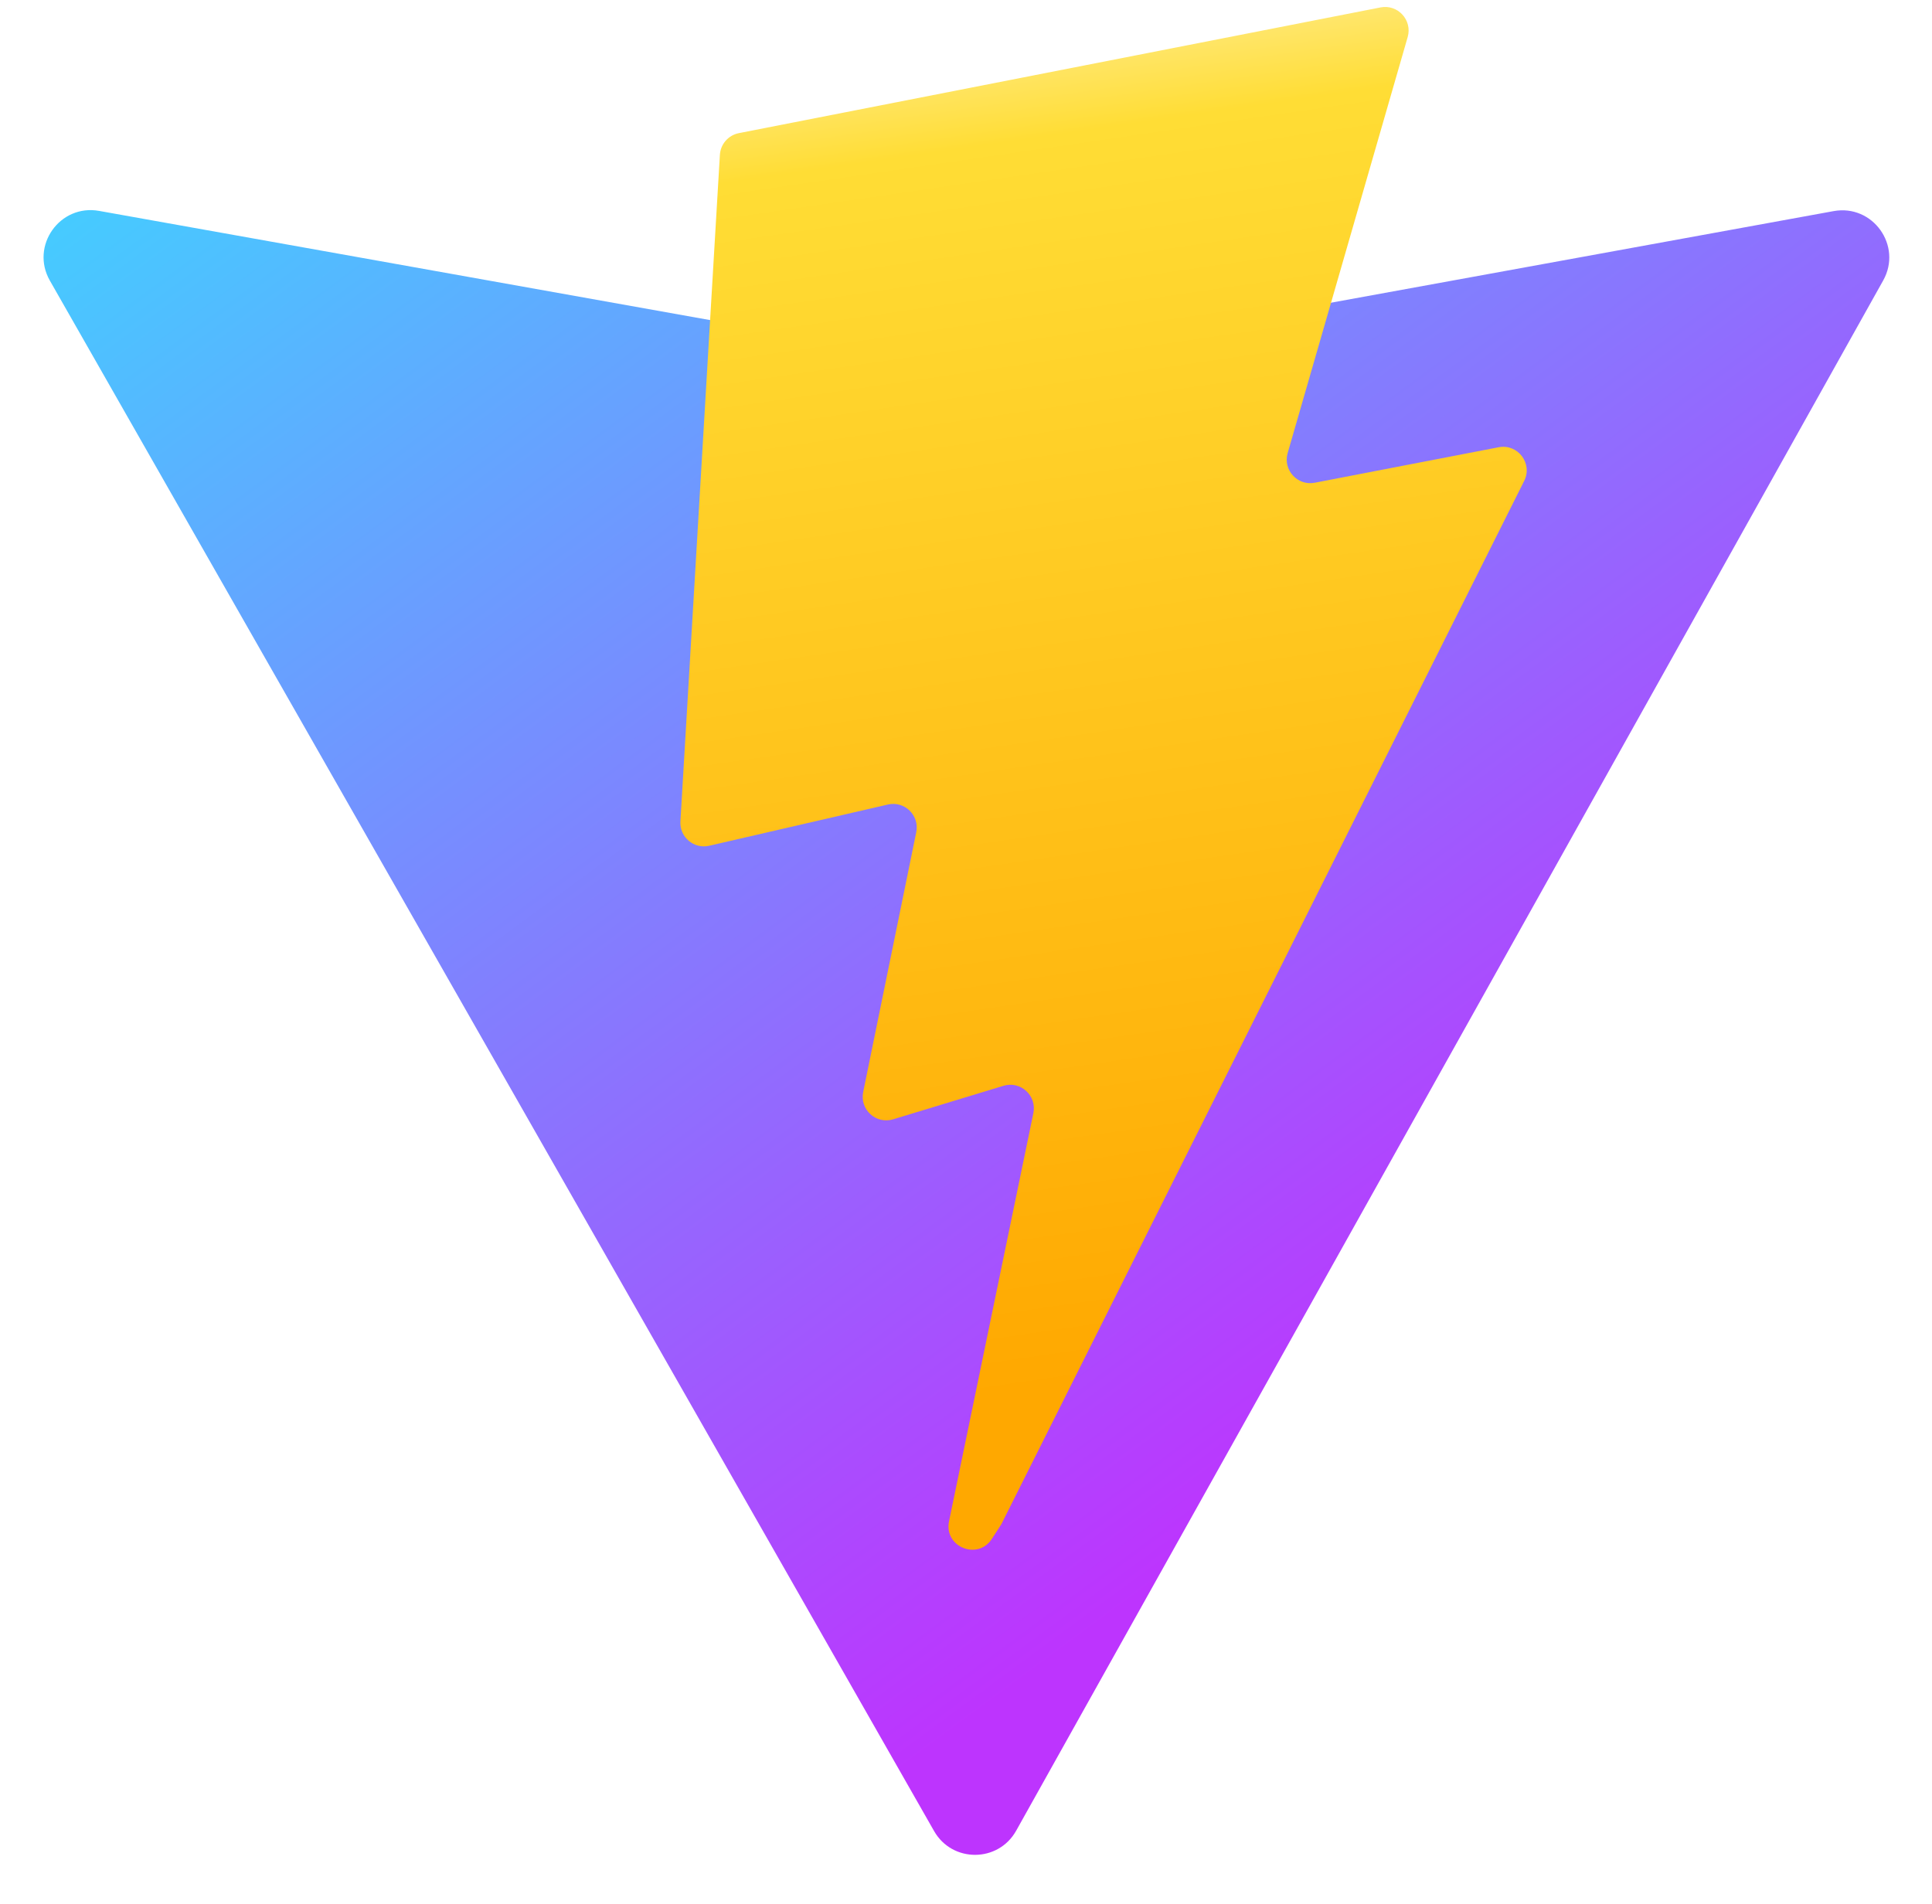
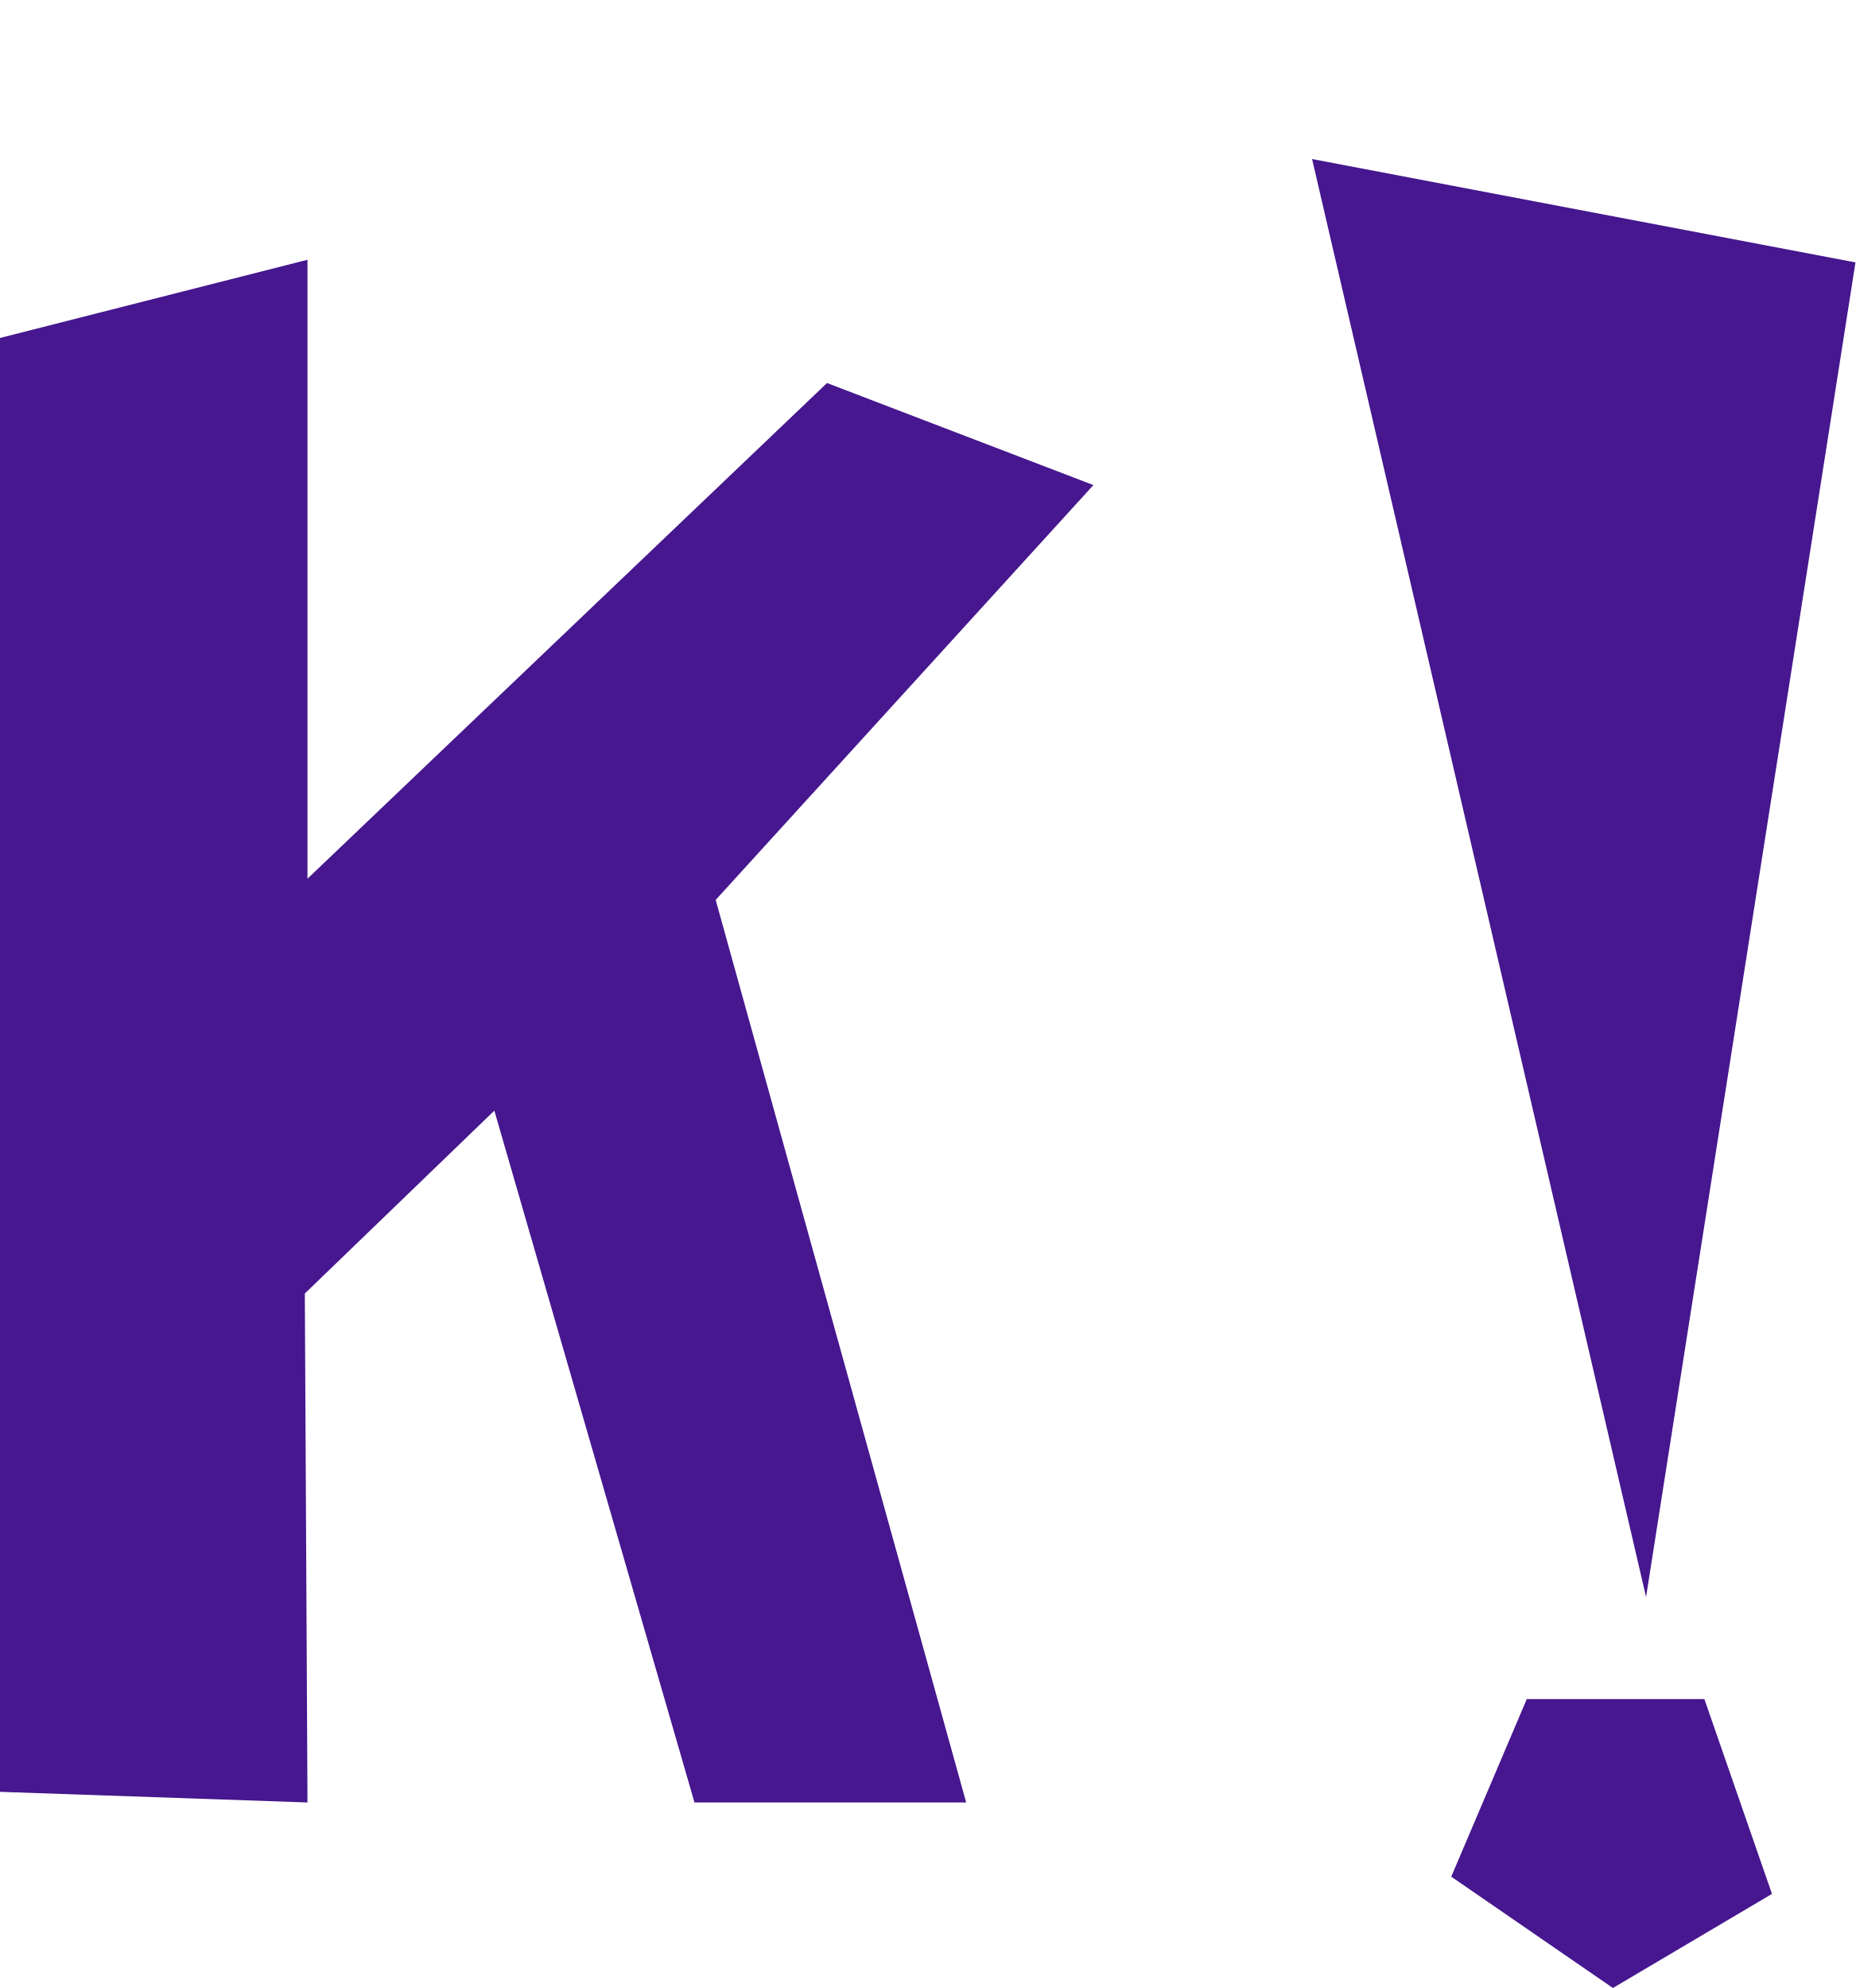
- <svg xmlns="http://www.w3.org/2000/svg" width="410" height="404" viewBox="0 0 410 404" fill="none">
-   <path d="M399.641 59.525L215.643 388.545C211.844 395.338 202.084 395.378 198.228 388.618L10.582 59.556C6.381 52.19 12.68 43.267 21.028 44.759L205.223 77.682C206.398 77.892 207.601 77.89 208.776 77.676L389.119 44.806C397.439 43.289 403.768 52.143 399.641 59.525Z" fill="url(#paint0_linear)" />
-   <path d="M292.965 1.574L156.801 28.255C154.563 28.694 152.906 30.59 152.771 32.866L144.395 174.33C144.198 177.662 147.258 180.248 150.51 179.498L188.42 170.749C191.967 169.931 195.172 173.055 194.443 176.622L183.18 231.775C182.422 235.487 185.907 238.661 189.532 237.56L212.947 230.446C216.577 229.344 220.065 232.527 219.297 236.242L201.398 322.875C200.278 328.294 207.486 331.249 210.492 326.603L212.5 323.5L323.454 102.072C325.312 98.365 322.108 94.137 318.036 94.923L279.014 102.454C275.347 103.161 272.227 99.746 273.262 96.158L298.731 7.867C299.767 4.273 296.636 0.855 292.965 1.574Z" fill="url(#paint1_linear)" />
-   <defs>
-     <linearGradient id="paint0_linear" x1="6" y1="33" x2="235" y2="344" gradientUnits="userSpaceOnUse">
-       <stop stop-color="#41D1FF" />
-       <stop offset="1" stop-color="#BD34FE" />
-     </linearGradient>
-     <linearGradient id="paint1_linear" x1="194.651" y1="8.818" x2="236.076" y2="292.989" gradientUnits="userSpaceOnUse">
-       <stop stop-color="#FFEA83" />
-       <stop offset="0.083" stop-color="#FFDD35" />
-       <stop offset="1" stop-color="#FFA800" />
-     </linearGradient>
-   </defs>
+ <svg xmlns="http://www.w3.org/2000/svg" version="1.0" id="Layer_1" x="0px" y="0px" viewBox="0 0 140 150" enable-background="new 0 0 440 150" xml:space="preserve">
+   <g>
+     <polygon fill="rgb(70, 23, 143)" points="82.5,36.6 62.4,28.9 23.2,66.3 23.2,19.6 0,25.5 0,135.2 23.2,136 23,97.6 37.3,83.8 52.4,136    72.9,136 54,67.9  " />
+     <polygon fill="rgb(70, 23, 143)" points="115.2,128.2 109.5,141.6 121.7,150 133.7,142.9 128.6,128.2" />
+     <polygon fill="rgb(70, 23, 143)" points="140,19.8 99,12 124.2,120.5" />
+   </g>
</svg>
